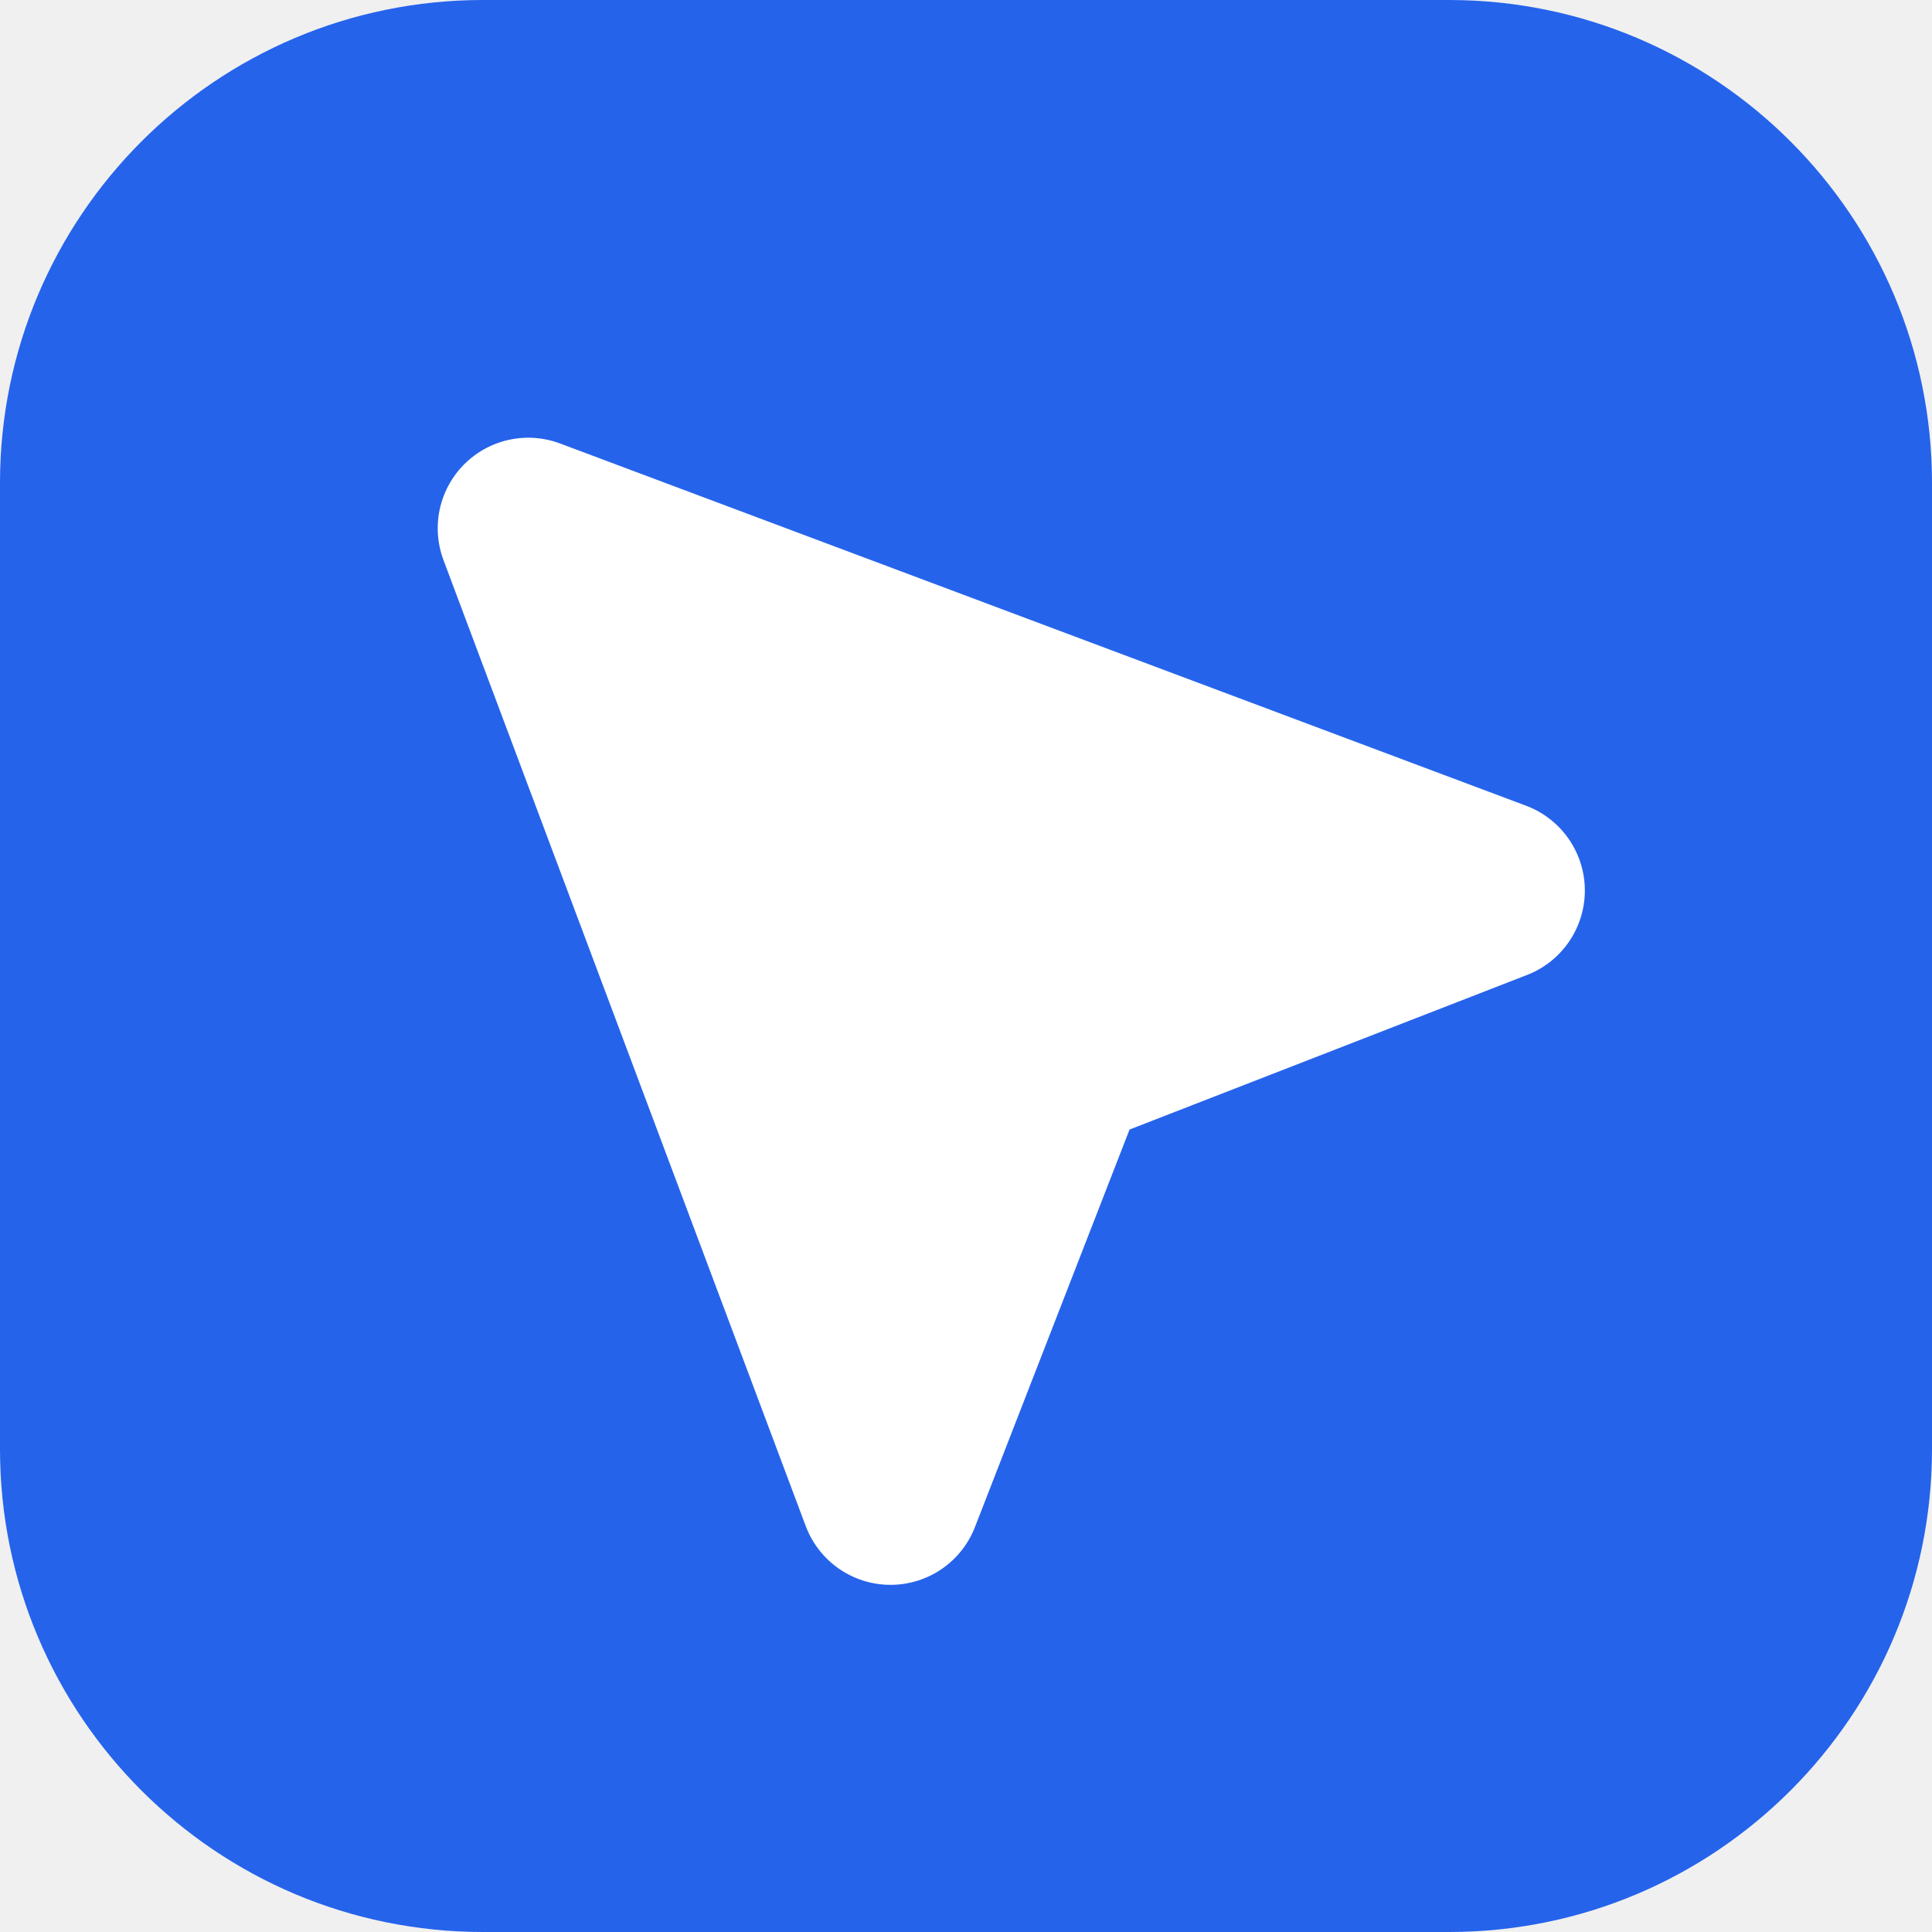
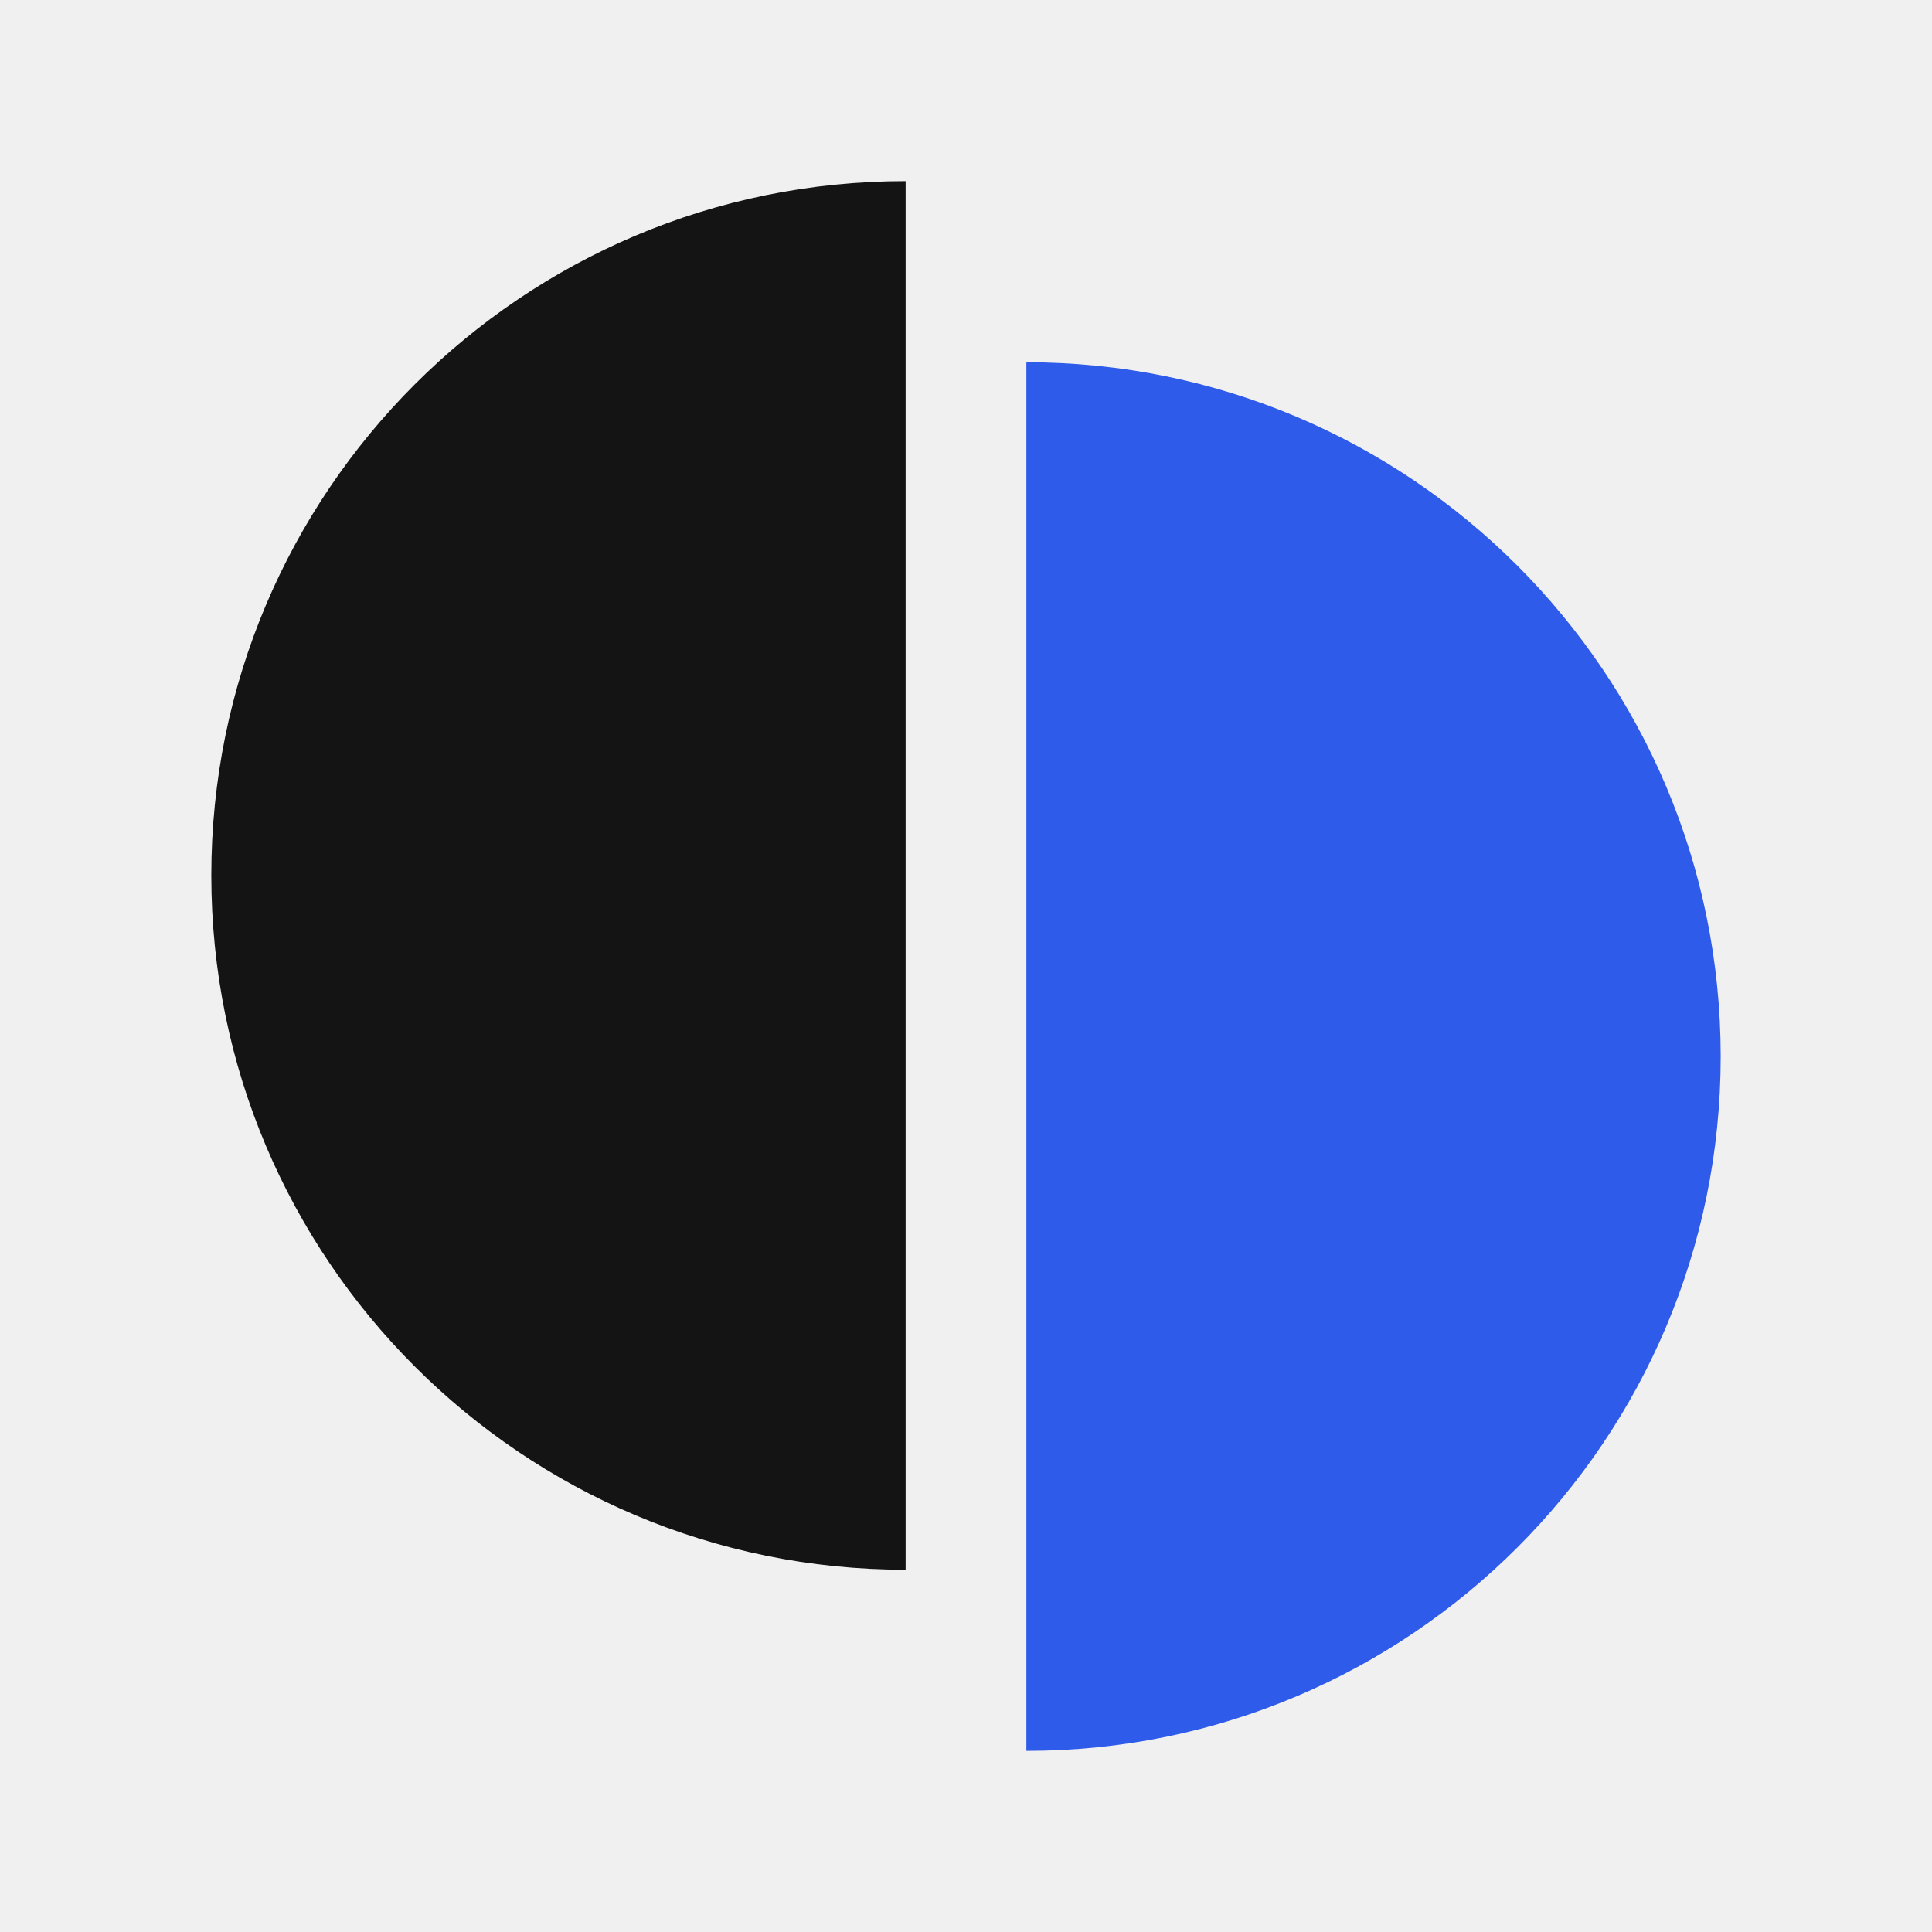
<svg xmlns="http://www.w3.org/2000/svg" viewBox="0 0 32 32">
-   <rect width="32" height="32" rx="8" fill="#2563eb" />
-   <path d="M8.75 8.75 24.75 14.75 17.55 17.55 14.75 24.75Z" fill="#fff" stroke="#fff" stroke-width="3" stroke-linejoin="round" />
+   <style>.a{fill:#141414}.b{fill:#2f5bea}@media (prefers-color-scheme:dark){.a{fill:#fff}.b{fill:#5b7ff5}}</style>
+   <path class="a" d="M15 3a11.5 11.5 0 0 0 0 23Z" />
+   <path class="b" d="M17 6a11.5 11.5 0 0 1 0 23Z" />
</svg>
